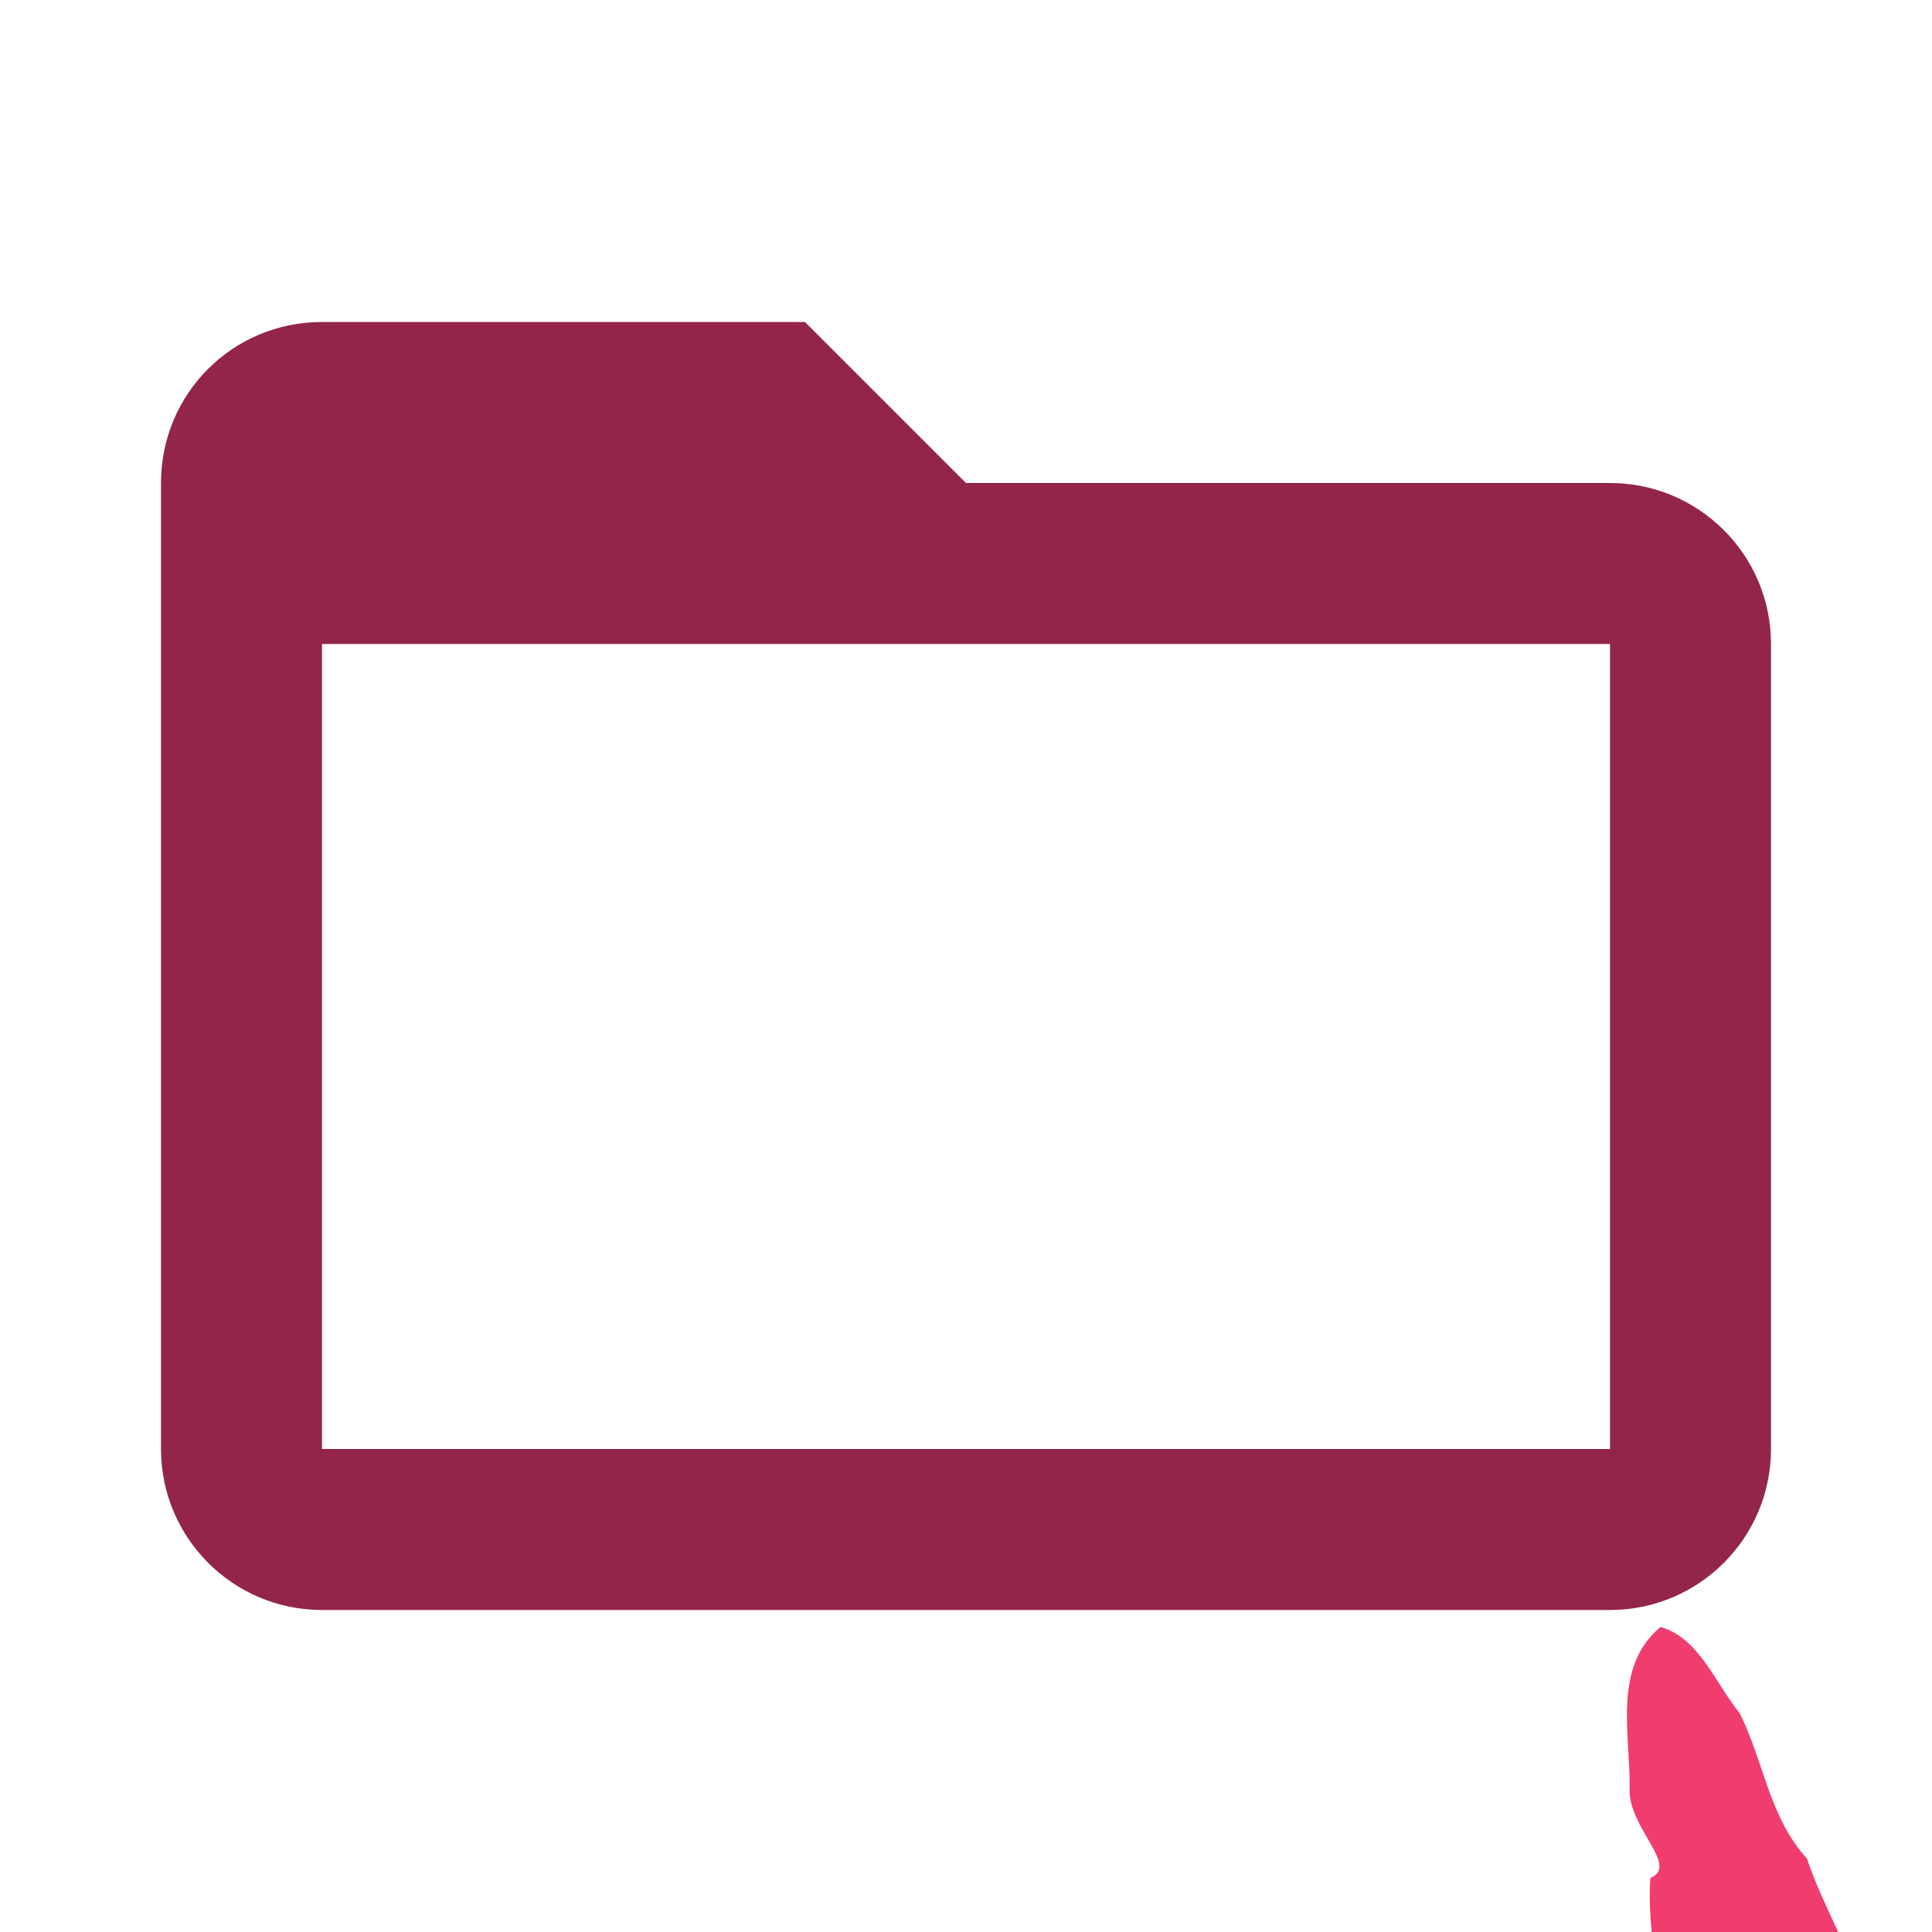
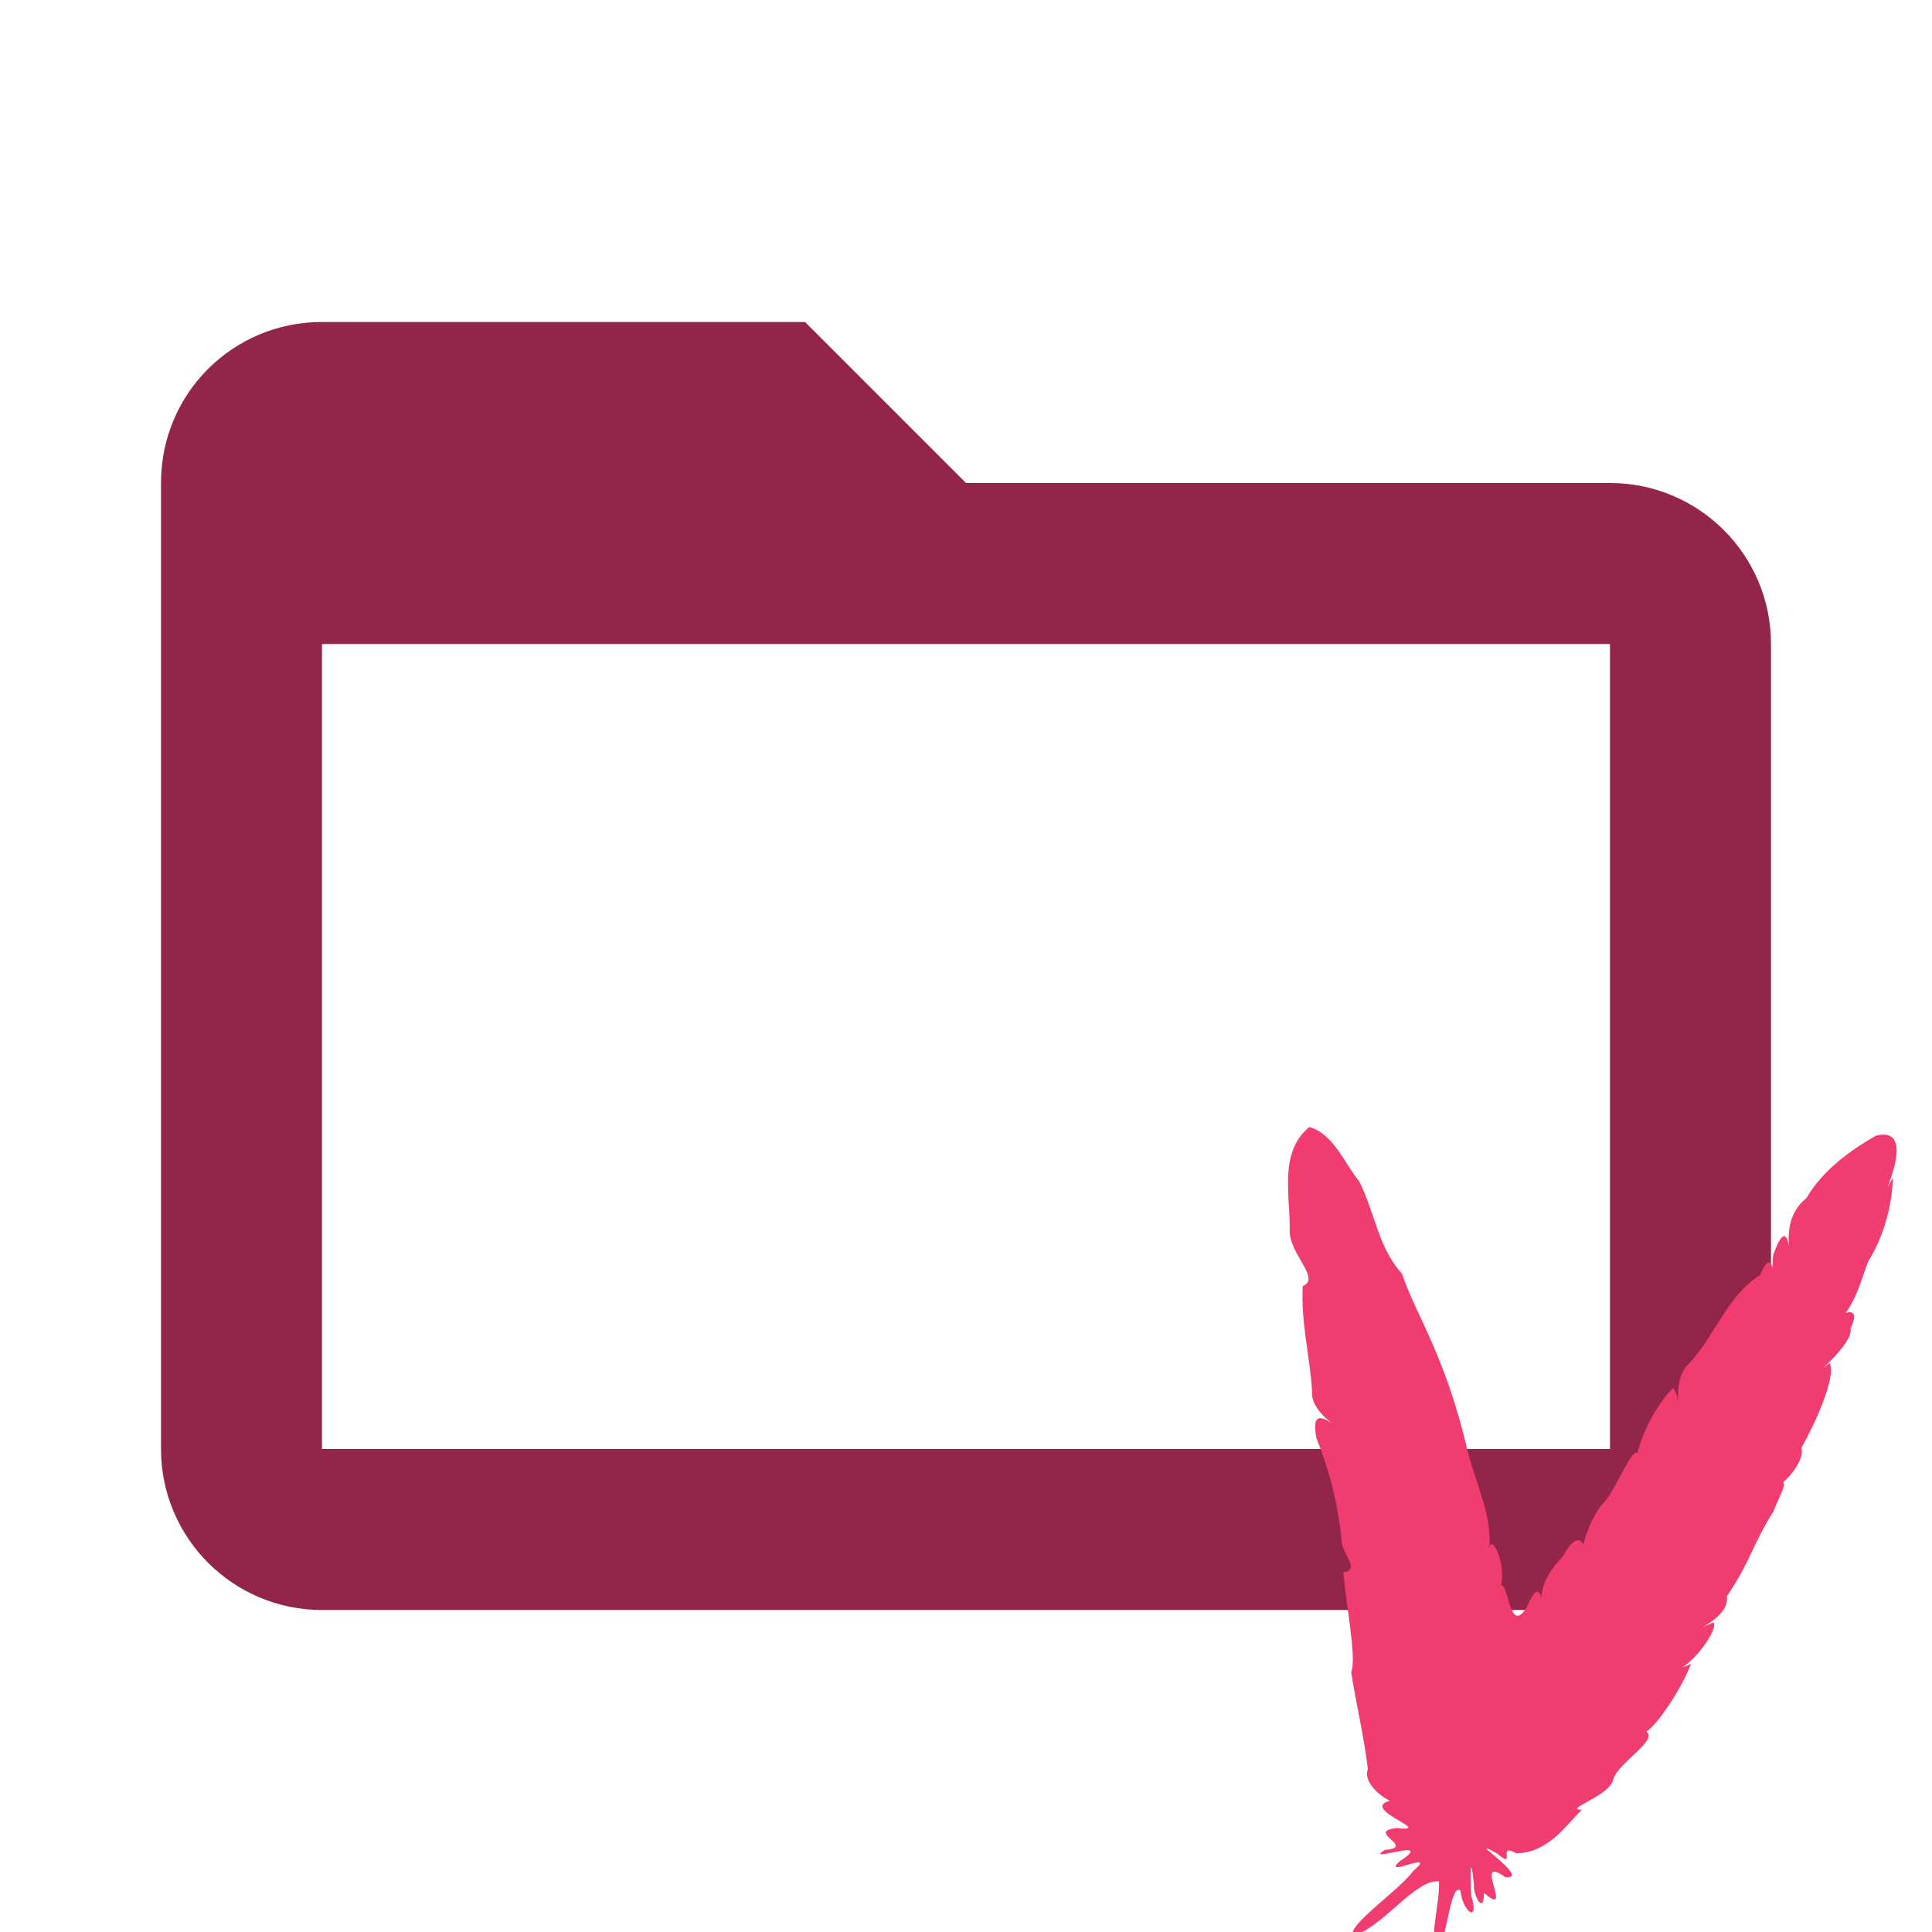
<svg xmlns="http://www.w3.org/2000/svg" big="true" clip-rule="evenodd" fill-rule="evenodd" stroke-linejoin="round" stroke-miterlimit="1.414" version="1.1" viewBox="0 0 24 24" width="16px" height="16px" xml:space="preserve">
-   <path fill="#93254A" d="M20,18H4V8H20M20,6H12L10,4H4C2.89,4 2,4.89 2,6V18A2,2 0 0,0 4,20H20A2,2 0 0,0 22,18V8C22,6.89 21.1,6 20,6Z" />
-   <svg big="true" version="1.1" x="0px" y="0px" viewBox="0 0 608 608">
-     <path fill="#F13C6F" transform="translate(512 512) scale(.8)" d="M70.842,91.17C55.844,74.762,53.905,52.746,44.255,33.806C34.868,22.34,28.532,4.464,13.255,0C-5.86,15.738,1.446,42.581,1.045,63.768c-0.481,15.388,19.711,30.197,8.134,35.022c-1.344,21.931,4.439,43.297,5.752,65.101c-0.707,7.687,5.321,14.617,12.073,19.902c-7.071-4.449-12.14-5.569-9.39,9.335c8.228,20.756,12.777,38.312,15.539,61.486c-0.991,10.083,12.842,20.121,1.306,22.04c1.268,18.892,8.464,53.469,4.775,61.868c3.083,20.018,7.954,39.62,10.341,60.108c-3.133,9.124,9.281,17.971,13.738,19.854c-19.344,5.194,28.973,19.692,4.154,16.949c-19.964,2.268,12.927,11.972-7.347,13.59c-14.467,8.882,33.13-8.741,9.219,7.079c-12.054,11.097,24.564-7.87,8.645,5.837c-9.662,12.908-41.14,33.627-37.711,40.533c19.017-5.644,38.952-35.597,53.483-33.846C94.701,481.397,86.247,508.699,93.677,512c4.941-9.992,7.625-42.63,13.4-37.782c1.549,13.834,12.264,20.759,6.633,2.789c-0.519-11.899-0.507-28.13,1.763-6.618c-0.749,6.014,6.207,19.866,6.222,5.267c19.55,17.075-7.726-25.125,13.238-9.693c17.635,1.8-27.703-27.115-5.331-14.89c13.175,10.86-0.539-7.135,12.262,0.101c19.906-0.755,29.59-16.058,40.638-27.15c-12.363,0.119,18.117-8.679,19.615-19.01c2.799-9.911,28.17-24.38,20.473-29.484c7.008-4.265,22.337-27.548,27.771-42.153c-1.692,0.878-3.666,1.646-5.601,2.286c8.665-4.793,22.196-23.294,19.655-27.932c-3.372,1.368-5.607,2.337-6.97,2.956c4.635-2.477,16.811-10.103,15.077-19.123c14.826-21.653,16.044-32.507,29.161-53.027c2.138-6.532,8.113-16.289,5.886-17.869c6.652-5.784,13.122-15.587,11.313-21.409c7.814-13.596,22.078-44.527,17.532-52.57c-13.76,10.623,15.263-11.753,12.964-21.653c5.845-11.857-1.376-10.249-3.043-9.479c8.35-10.993,12.21-29.506,14.592-32.948c9.034-14.845,14.267-33.386,14.749-51.066c-12.141,22.442,18.339-33.323-10.518-26.175c-16.713,9.666-33.207,21.763-43.188,38.822c-9.596,7.768-11.519,18.252-10.903,29.293c-1.456-7.214-3.865-9.375-9.066,4.165c-0.92,2.088-1.108,5.85-0.926,10.076c-1.207-4.779-3.636-6.134-7.785,4.189c-21.052,13.184-28.256,38.884-45.248,55.99c-5.134,5.839-6.291,14.28-5.665,22.686c-0.807-4.395-1.778-7.651-3.464-8.276c-10.886,11.414-18.469,27-21.975,40.365c-2.711-4.19-13.393,21.919-19.72,29.391c-6.08,5.809-11.696,18.239-13.778,27.499c-2.029-5.231-7.349-3.324-12.428,6.815c-7.201,7.37-13.299,16.265-13.626,26.126c-1.611-5.415-3.775-6.583-9.137,5.809c-10.807,17.682-11.062-15.068-15.946-13.396c3.351-12.765-5.661-33.044-7.248-23.259c1.627-20.14-7.697-38.619-13.207-59.084C98.122,142.143,78.975,116.123,70.842,91.17z" />
-   </svg>
+   <path fill="#93254A" folderColor="Maven" d="M20,18H4V8H20M20,6H12L10,4H4C2.89,4 2,4.89 2,6V18A2,2 0 0,0 4,20H20A2,2 0 0,0 22,18V8C22,6.89 21.1,6 20,6Z" />
+   <path fill="#F13C6F" transform="scale(.02) translate(800 700)" folderIconColor="Maven" d="M70.842,91.17C55.844,74.762,53.905,52.746,44.255,33.806C34.868,22.34,28.532,4.464,13.255,0C-5.86,15.738,1.446,42.581,1.045,63.768c-0.481,15.388,19.711,30.197,8.134,35.022c-1.344,21.931,4.439,43.297,5.752,65.101c-0.707,7.687,5.321,14.617,12.073,19.902c-7.071-4.449-12.14-5.569-9.39,9.335c8.228,20.756,12.777,38.312,15.539,61.486c-0.991,10.083,12.842,20.121,1.306,22.04c1.268,18.892,8.464,53.469,4.775,61.868c3.083,20.018,7.954,39.62,10.341,60.108c-3.133,9.124,9.281,17.971,13.738,19.854c-19.344,5.194,28.973,19.692,4.154,16.949c-19.964,2.268,12.927,11.972-7.347,13.59c-14.467,8.882,33.13-8.741,9.219,7.079c-12.054,11.097,24.564-7.87,8.645,5.837c-9.662,12.908-41.14,33.627-37.711,40.533c19.017-5.644,38.952-35.597,53.483-33.846C94.701,481.397,86.247,508.699,93.677,512c4.941-9.992,7.625-42.63,13.4-37.782c1.549,13.834,12.264,20.759,6.633,2.789c-0.519-11.899-0.507-28.13,1.763-6.618c-0.749,6.014,6.207,19.866,6.222,5.267c19.55,17.075-7.726-25.125,13.238-9.693c17.635,1.8-27.703-27.115-5.331-14.89c13.175,10.86-0.539-7.135,12.262,0.101c19.906-0.755,29.59-16.058,40.638-27.15c-12.363,0.119,18.117-8.679,19.615-19.01c2.799-9.911,28.17-24.38,20.473-29.484c7.008-4.265,22.337-27.548,27.771-42.153c-1.692,0.878-3.666,1.646-5.601,2.286c8.665-4.793,22.196-23.294,19.655-27.932c-3.372,1.368-5.607,2.337-6.97,2.956c4.635-2.477,16.811-10.103,15.077-19.123c14.826-21.653,16.044-32.507,29.161-53.027c2.138-6.532,8.113-16.289,5.886-17.869c6.652-5.784,13.122-15.587,11.313-21.409c7.814-13.596,22.078-44.527,17.532-52.57c-13.76,10.623,15.263-11.753,12.964-21.653c5.845-11.857-1.376-10.249-3.043-9.479c8.35-10.993,12.21-29.506,14.592-32.948c9.034-14.845,14.267-33.386,14.749-51.066c-12.141,22.442,18.339-33.323-10.518-26.175c-16.713,9.666-33.207,21.763-43.188,38.822c-9.596,7.768-11.519,18.252-10.903,29.293c-1.456-7.214-3.865-9.375-9.066,4.165c-0.92,2.088-1.108,5.85-0.926,10.076c-1.207-4.779-3.636-6.134-7.785,4.189c-21.052,13.184-28.256,38.884-45.248,55.99c-5.134,5.839-6.291,14.28-5.665,22.686c-0.807-4.395-1.778-7.651-3.464-8.276c-10.886,11.414-18.469,27-21.975,40.365c-2.711-4.19-13.393,21.919-19.72,29.391c-6.08,5.809-11.696,18.239-13.778,27.499c-2.029-5.231-7.349-3.324-12.428,6.815c-7.201,7.37-13.299,16.265-13.626,26.126c-1.611-5.415-3.775-6.583-9.137,5.809c-10.807,17.682-11.062-15.068-15.946-13.396c3.351-12.765-5.661-33.044-7.248-23.259c1.627-20.14-7.697-38.619-13.207-59.084C98.122,142.143,78.975,116.123,70.842,91.17z" />
</svg>
